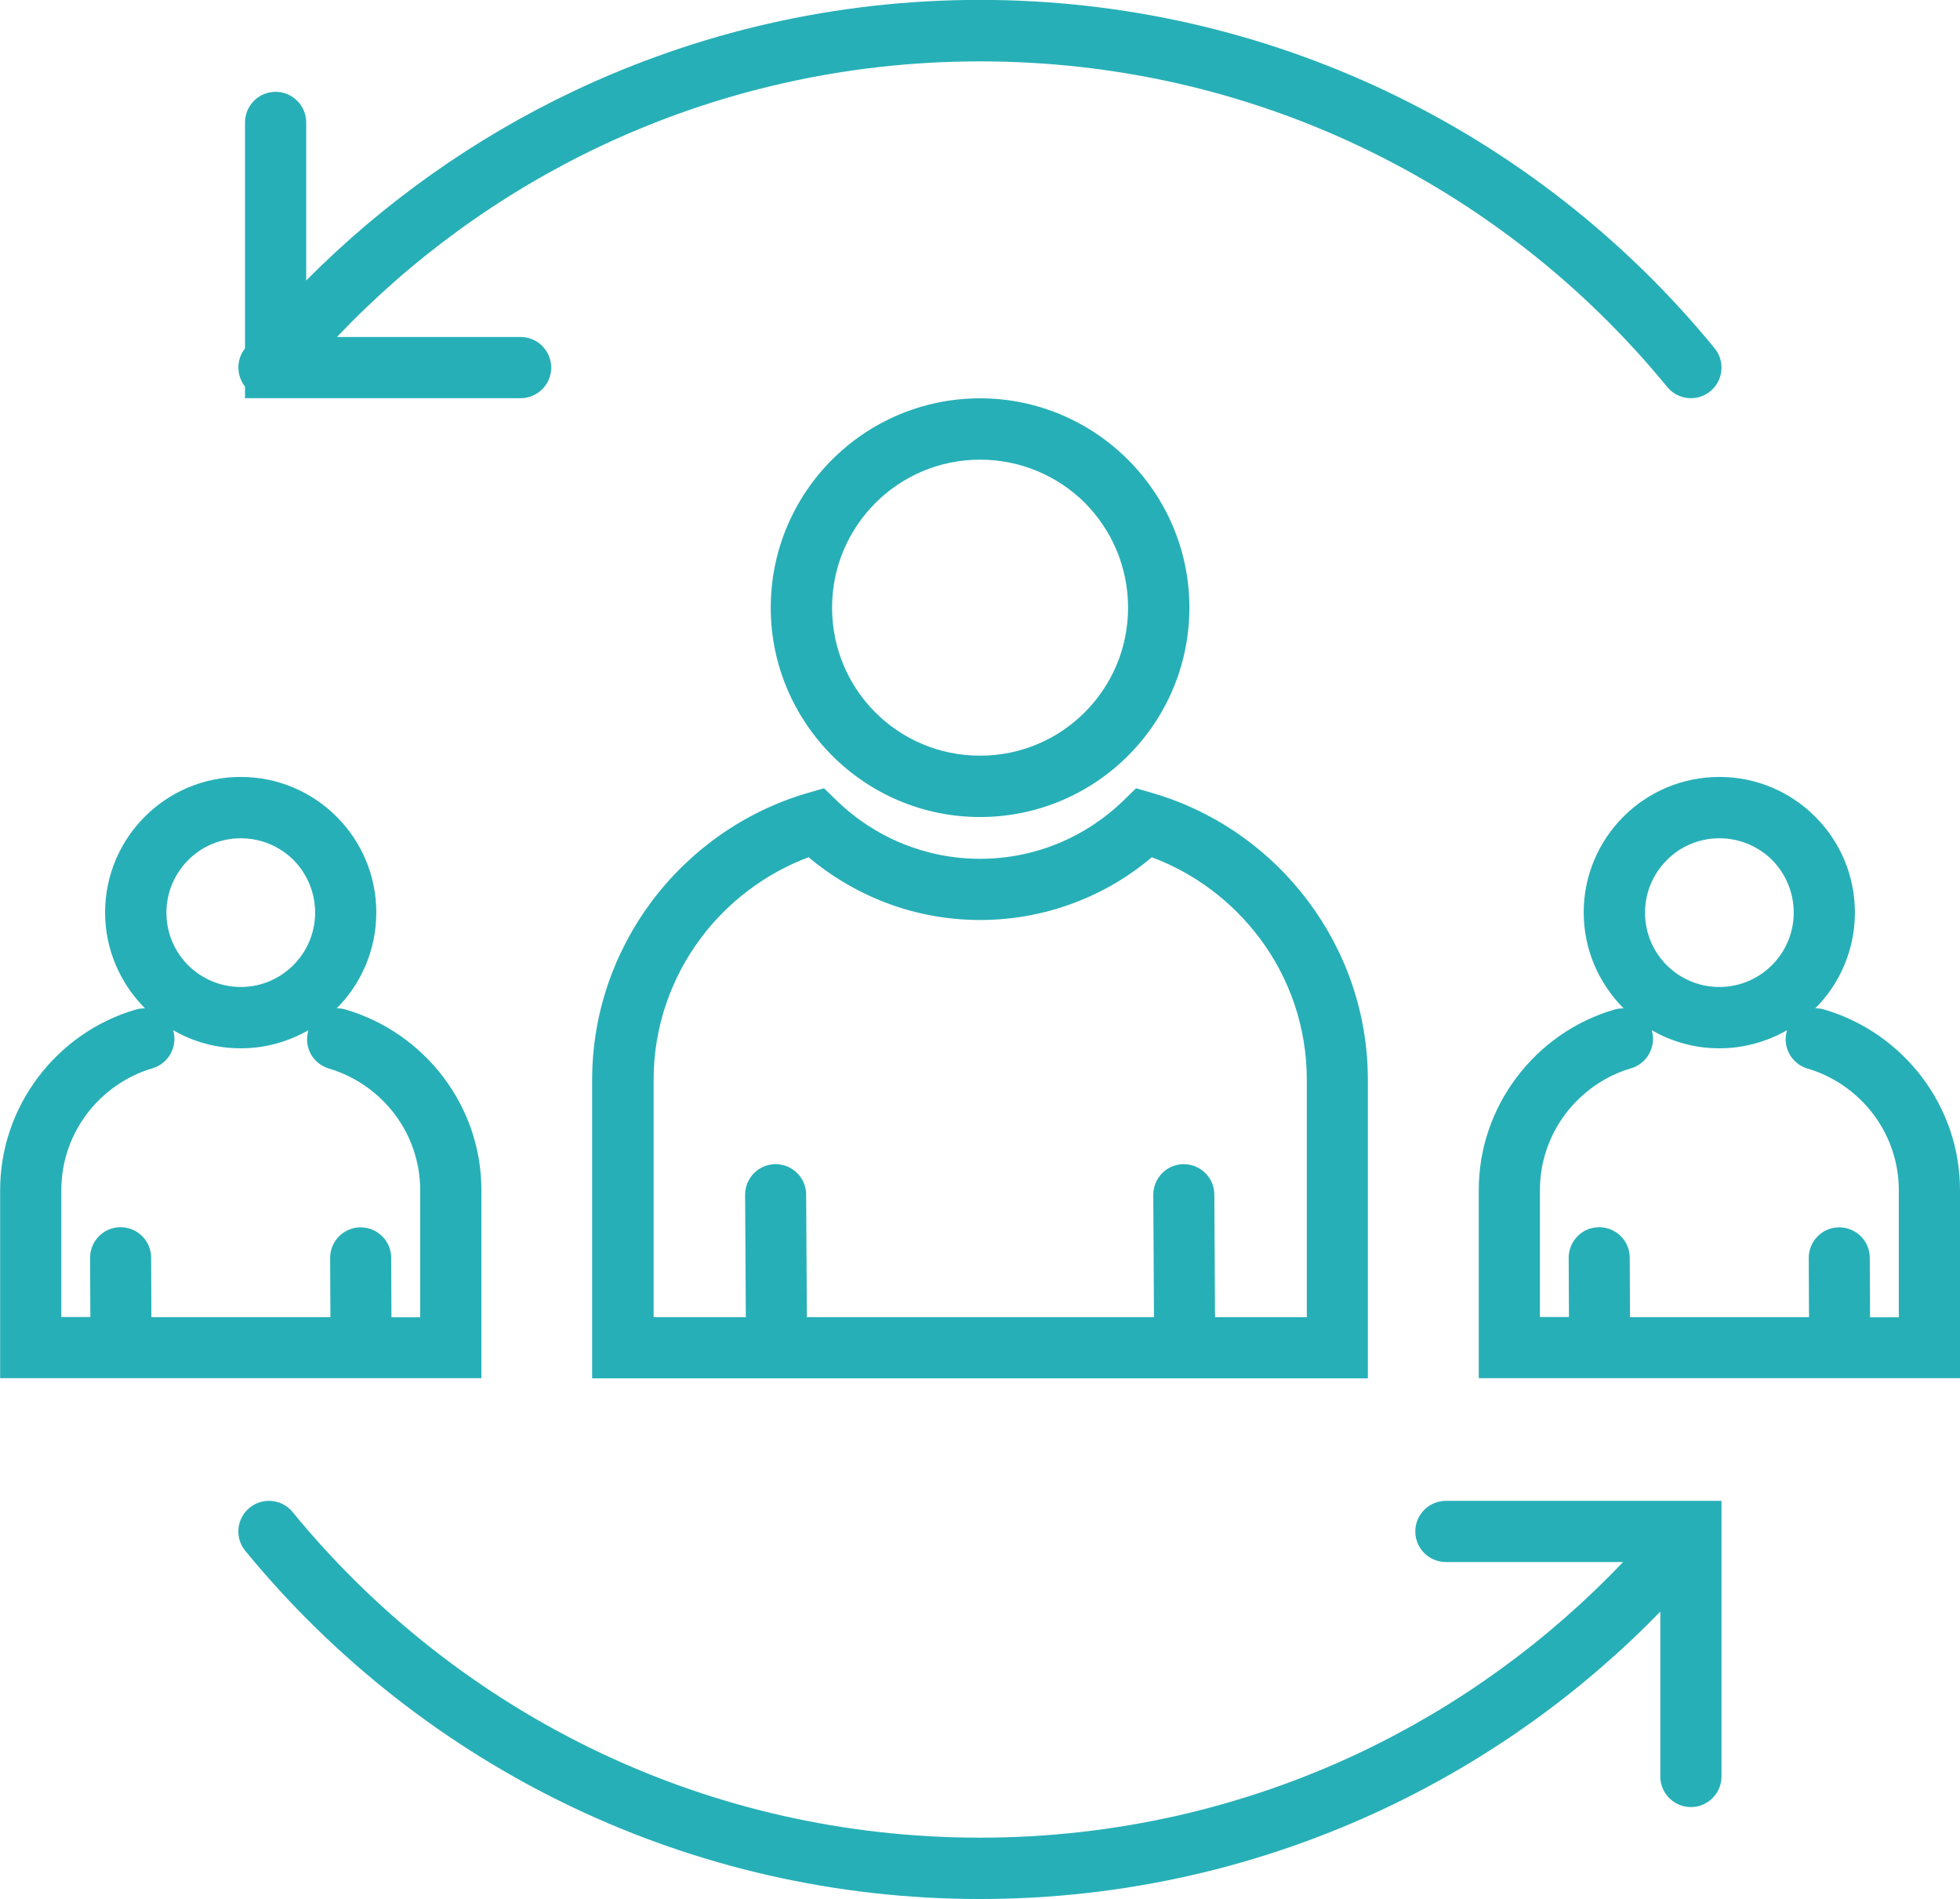
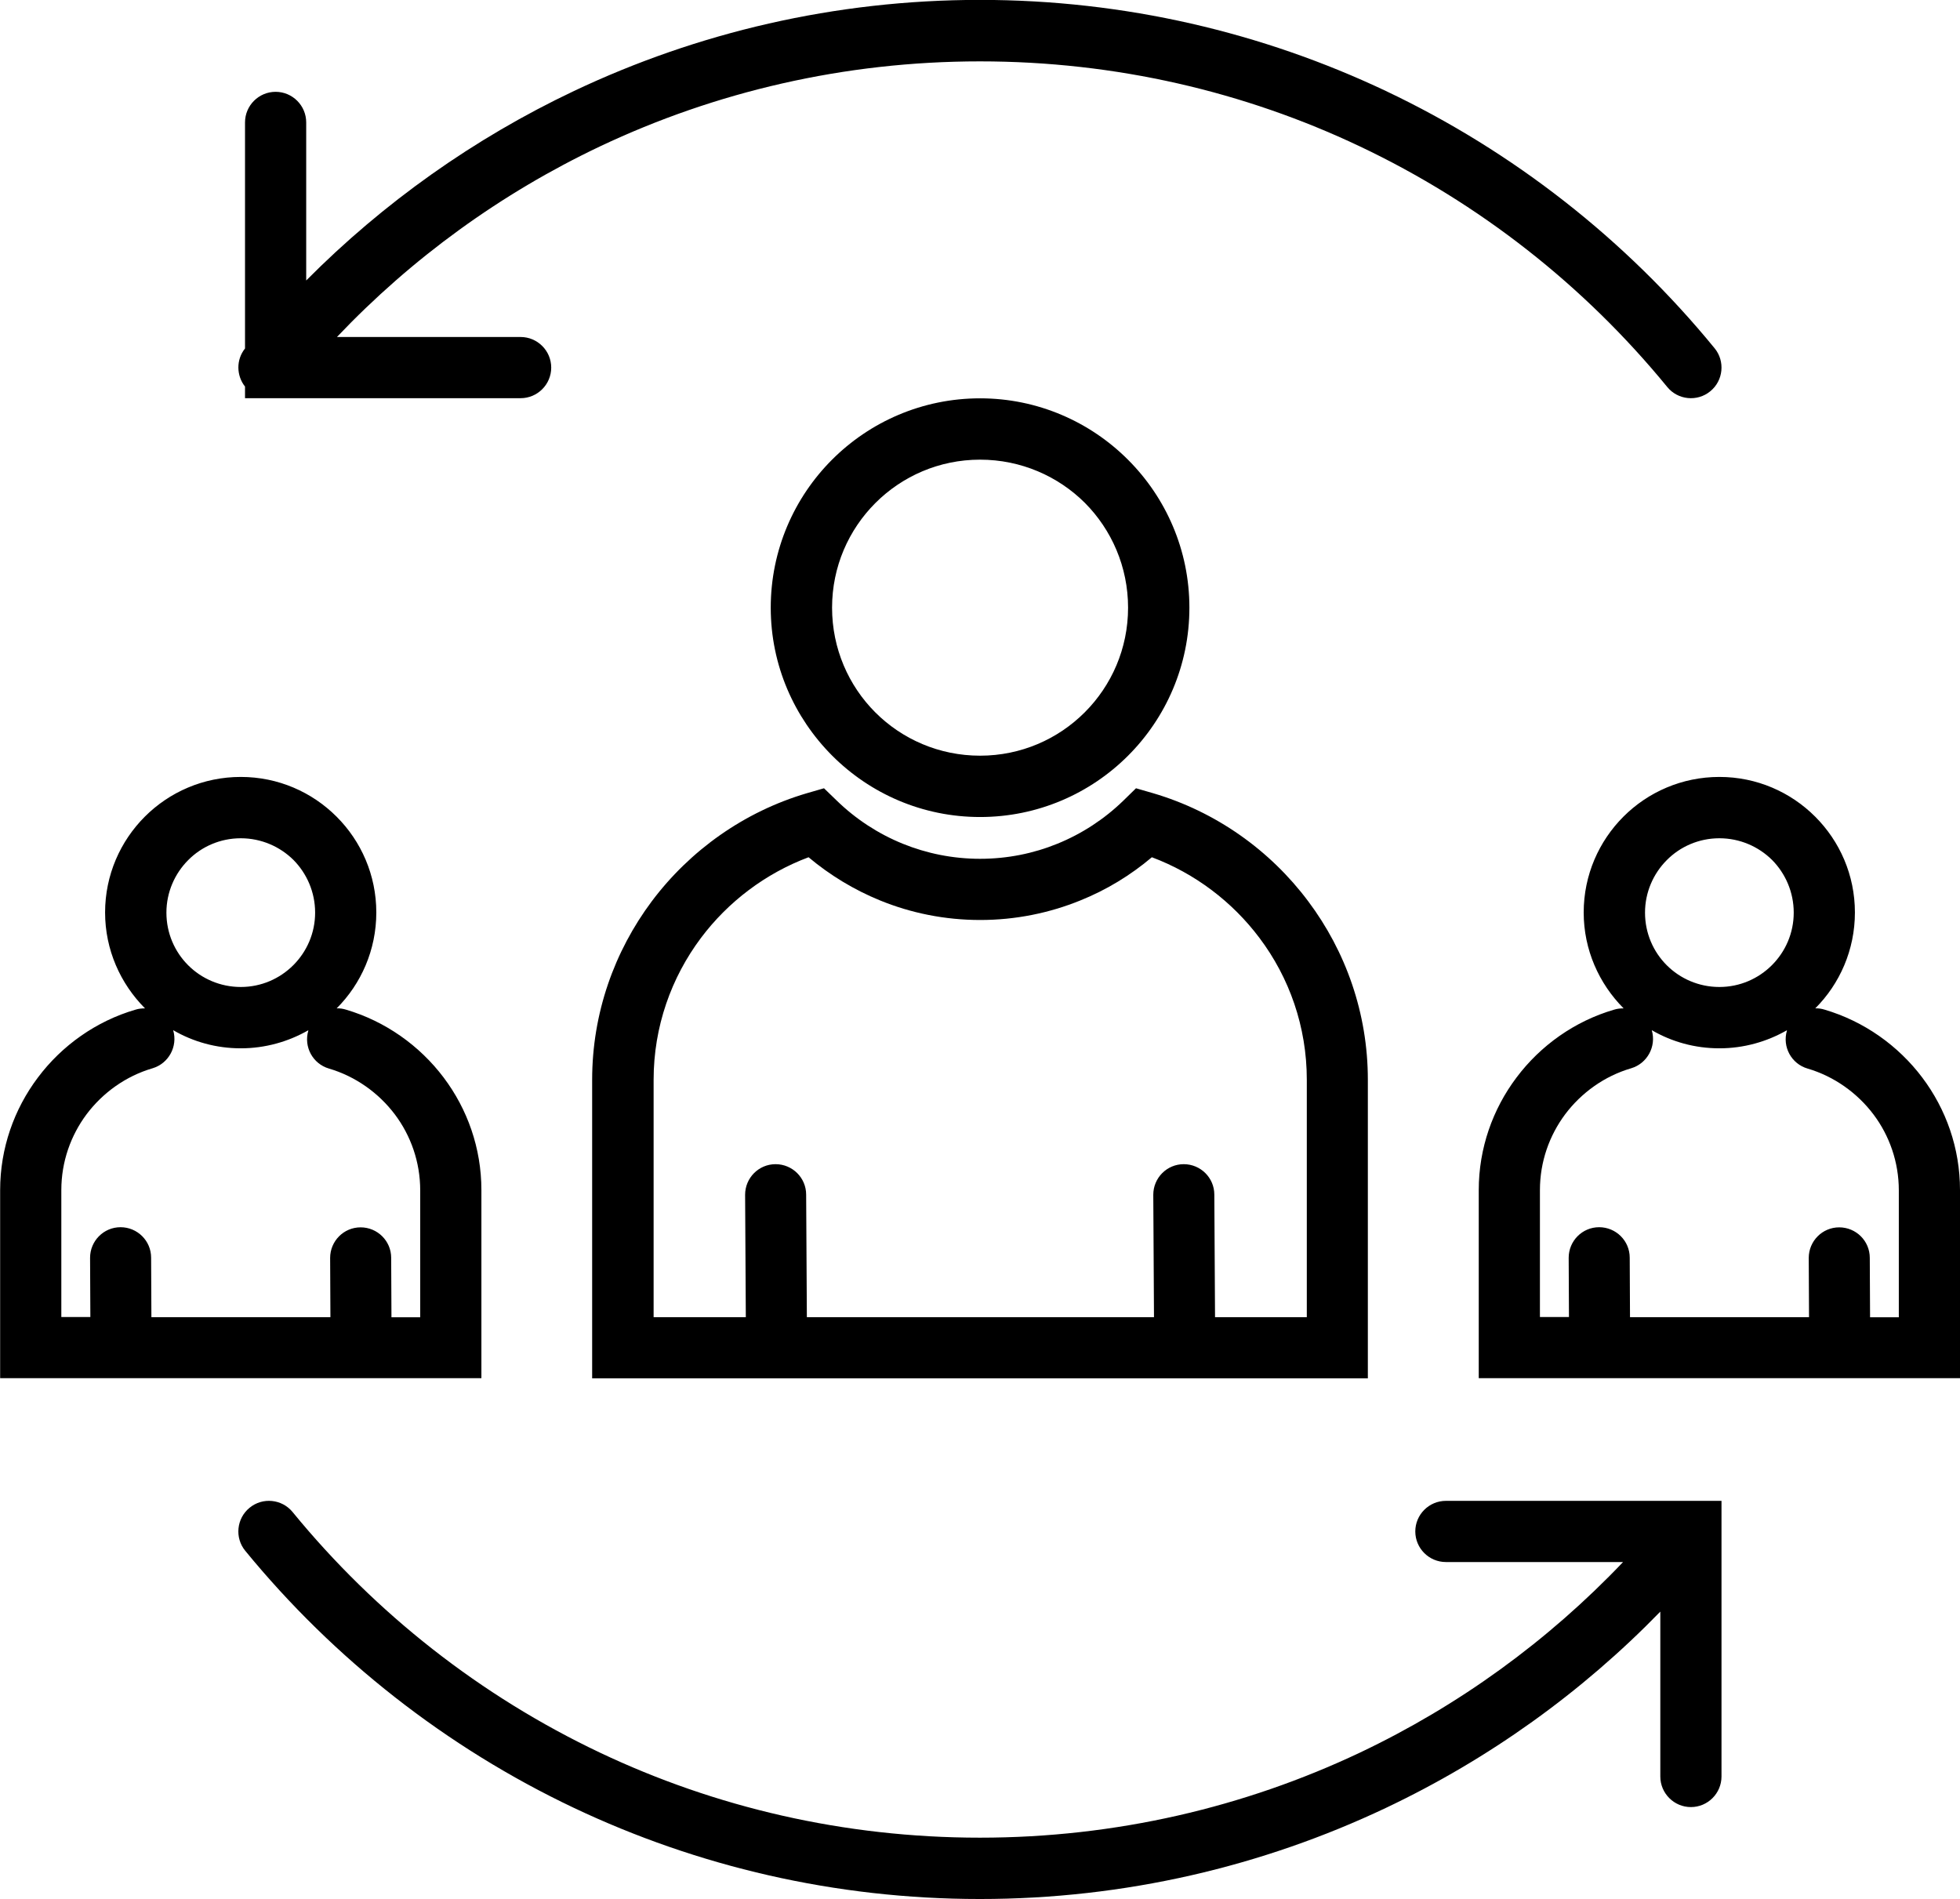
<svg xmlns="http://www.w3.org/2000/svg" height="62px" style="shape-rendering:geometricPrecision; text-rendering:geometricPrecision; image-rendering:optimizeQuality; fill-rule:evenodd; clip-rule:evenodd" version="1.0" viewBox="0 0 13839 13406" width="64px" xml:space="preserve">
  <defs>
    <style type="text/css">
   
-     .fil0 {fill:#27afb7;fill-rule:nonzero}
+     .fil0 {fill:#000000;fill-rule:nonzero}
   
  </style>
  </defs>
  <g id="Layer_x0020_1">
    <path class="fil0" d="M8142 5600c442,130 825,402 1095,763 264,352 421,789 421,1260l0 1892 0 216 -216 0 -5045 0 -216 0 0 -216 0 -1892c0,-470 157,-907 421,-1260 270,-360 653,-633 1095,-763l121 -35 91 88c133,129 291,233 466,304 168,68 352,106 545,106 194,0 378,-38 545,-106 175,-71 333,-175 466,-304l90 -88 121 35zm2067 5428c-119,0 -216,-97 -216,-216 0,-119 97,-216 216,-216l1730 0 216 0 0 216 0 1730c0,119 -97,216 -216,216 -119,0 -216,-97 -216,-216l0 -1164c-554,570 -1210,1041 -1938,1386 -870,412 -1842,643 -2866,643 -1024,0 -1996,-231 -2866,-643 -903,-428 -1696,-1052 -2321,-1815 -76,-92 -62,-229 30,-304 92,-76 229,-62 304,30 586,716 1327,1299 2171,1699 812,385 1722,600 2682,600 960,0 1870,-216 2682,-600 700,-332 1330,-790 1859,-1346l-1251 0zm-6533 -8649c119,0 216,97 216,216 0,119 -97,216 -216,216l-1730 0 -41 0 -5 0 -5 0 -165 0 0 -82c-61,-77 -64,-189 0,-269l0 -1596c0,-119 97,-216 216,-216 119,0 216,97 216,216l0 1116c544,-548 1184,-1003 1891,-1338 870,-412 1842,-643 2866,-643 1024,0 1996,231 2866,643 903,428 1696,1052 2321,1816 76,92 62,229 -30,304 -92,76 -229,62 -304,-30 -586,-716 -1327,-1299 -2171,-1699 -812,-385 -1722,-600 -2682,-600 -960,0 -1870,216 -2682,600 -700,332 -1330,790 -1858,1346l1297 0zm8464 3106c264,0 503,107 676,280l1 1c173,173 280,412 280,676 0,264 -107,504 -280,677 22,-1 44,2 66,9 278,82 520,254 690,480 167,222 266,497 266,794l0 1112 0 216 -216 0 -2966 0 -216 0 0 -216 0 -1112c0,-296 99,-572 266,-794 170,-227 412,-399 690,-480 22,-7 45,-9 67,-9l-1 -1c-173,-174 -281,-413 -281,-676 0,-265 108,-504 281,-677 173,-173 413,-280 677,-280zm476 1789c-140,80 -303,127 -476,127 -173,0 -336,-46 -477,-128l0 1c33,114 -32,234 -146,268 -188,55 -351,172 -466,325 -111,149 -178,334 -178,535l0 896 205 0 -2 -418c0,-119 96,-216 215,-216 119,0 216,96 216,215l2 420 1264 0 -2 -418c0,-119 96,-216 215,-216 119,0 216,96 216,215l2 420 203 0 0 -896c0,-201 -67,-387 -178,-535 -115,-153 -279,-270 -466,-325 -114,-33 -180,-153 -146,-268l0 0zm-104 -1203c-95,-94 -227,-153 -372,-153 -145,0 -277,59 -371,154 -95,95 -154,227 -154,371 0,146 59,277 153,371l1 1c94,94 226,153 371,153 145,0 276,-59 371,-154 95,-95 154,-226 154,-371 0,-145 -59,-277 -153,-372zm-10812 -586c264,0 503,107 676,280l1 1c173,173 280,412 280,676 0,264 -107,504 -280,677 22,-1 44,2 66,9 278,82 520,254 690,480 167,222 266,497 266,794l0 1112 0 216 -216 0 -2966 0 -216 0 0 -216 0 -1112c0,-296 99,-572 266,-794 170,-227 412,-399 690,-480 22,-7 45,-9 67,-9l-1 -1c-173,-174 -281,-413 -281,-676 0,-265 108,-504 281,-677 173,-173 413,-280 677,-280zm476 1789c-140,80 -303,127 -476,127 -173,0 -336,-46 -477,-128l0 1c33,114 -32,234 -146,268 -188,55 -351,172 -466,325 -111,149 -178,334 -178,535l0 896 205 0 -2 -418c0,-119 96,-216 215,-216 119,0 216,96 216,215l2 420 1264 0 -2 -418c0,-119 96,-216 215,-216 119,0 216,96 216,215l2 420 203 0 0 -896c0,-201 -67,-387 -178,-535 -115,-153 -279,-270 -466,-325 -114,-33 -180,-153 -146,-268l0 0zm-104 -1203c-95,-94 -227,-153 -372,-153 -145,0 -277,59 -371,154 -95,95 -154,227 -154,371 0,146 59,277 153,371l1 1c94,94 226,153 371,153 145,0 276,-59 371,-154 95,-95 154,-226 154,-371 0,-145 -59,-277 -153,-372zm4848 -3259c407,0 777,166 1044,433l1 1c267,267 433,637 433,1044 0,408 -166,778 -433,1045 -267,267 -637,433 -1045,433 -407,0 -776,-165 -1044,-433l-1 -1c-267,-268 -433,-637 -433,-1044 0,-408 166,-778 433,-1045 267,-267 637,-433 1045,-433zm740 738c-189,-188 -451,-305 -740,-305 -289,0 -550,117 -739,306 -189,189 -306,450 -306,739 0,289 117,551 305,739l1 1c188,188 450,305 739,305 289,0 550,-117 739,-306 189,-189 306,-450 306,-739 0,-289 -117,-551 -305,-740zm488 5749l-5 -864c0,-119 96,-216 215,-216 119,0 216,96 216,215l5 865 648 0 0 -1676c0,-375 -124,-722 -334,-1001 -192,-256 -456,-456 -760,-570 -150,127 -321,231 -505,305 -219,89 -458,138 -707,138 -250,0 -489,-49 -707,-138 -184,-75 -355,-179 -505,-305 -304,114 -568,314 -760,570 -209,279 -334,626 -334,1001l0 1676 651 0 -5 -864c0,-119 96,-216 215,-216 119,0 216,96 216,215l5 865 2452 0z" />
  </g>
</svg>
